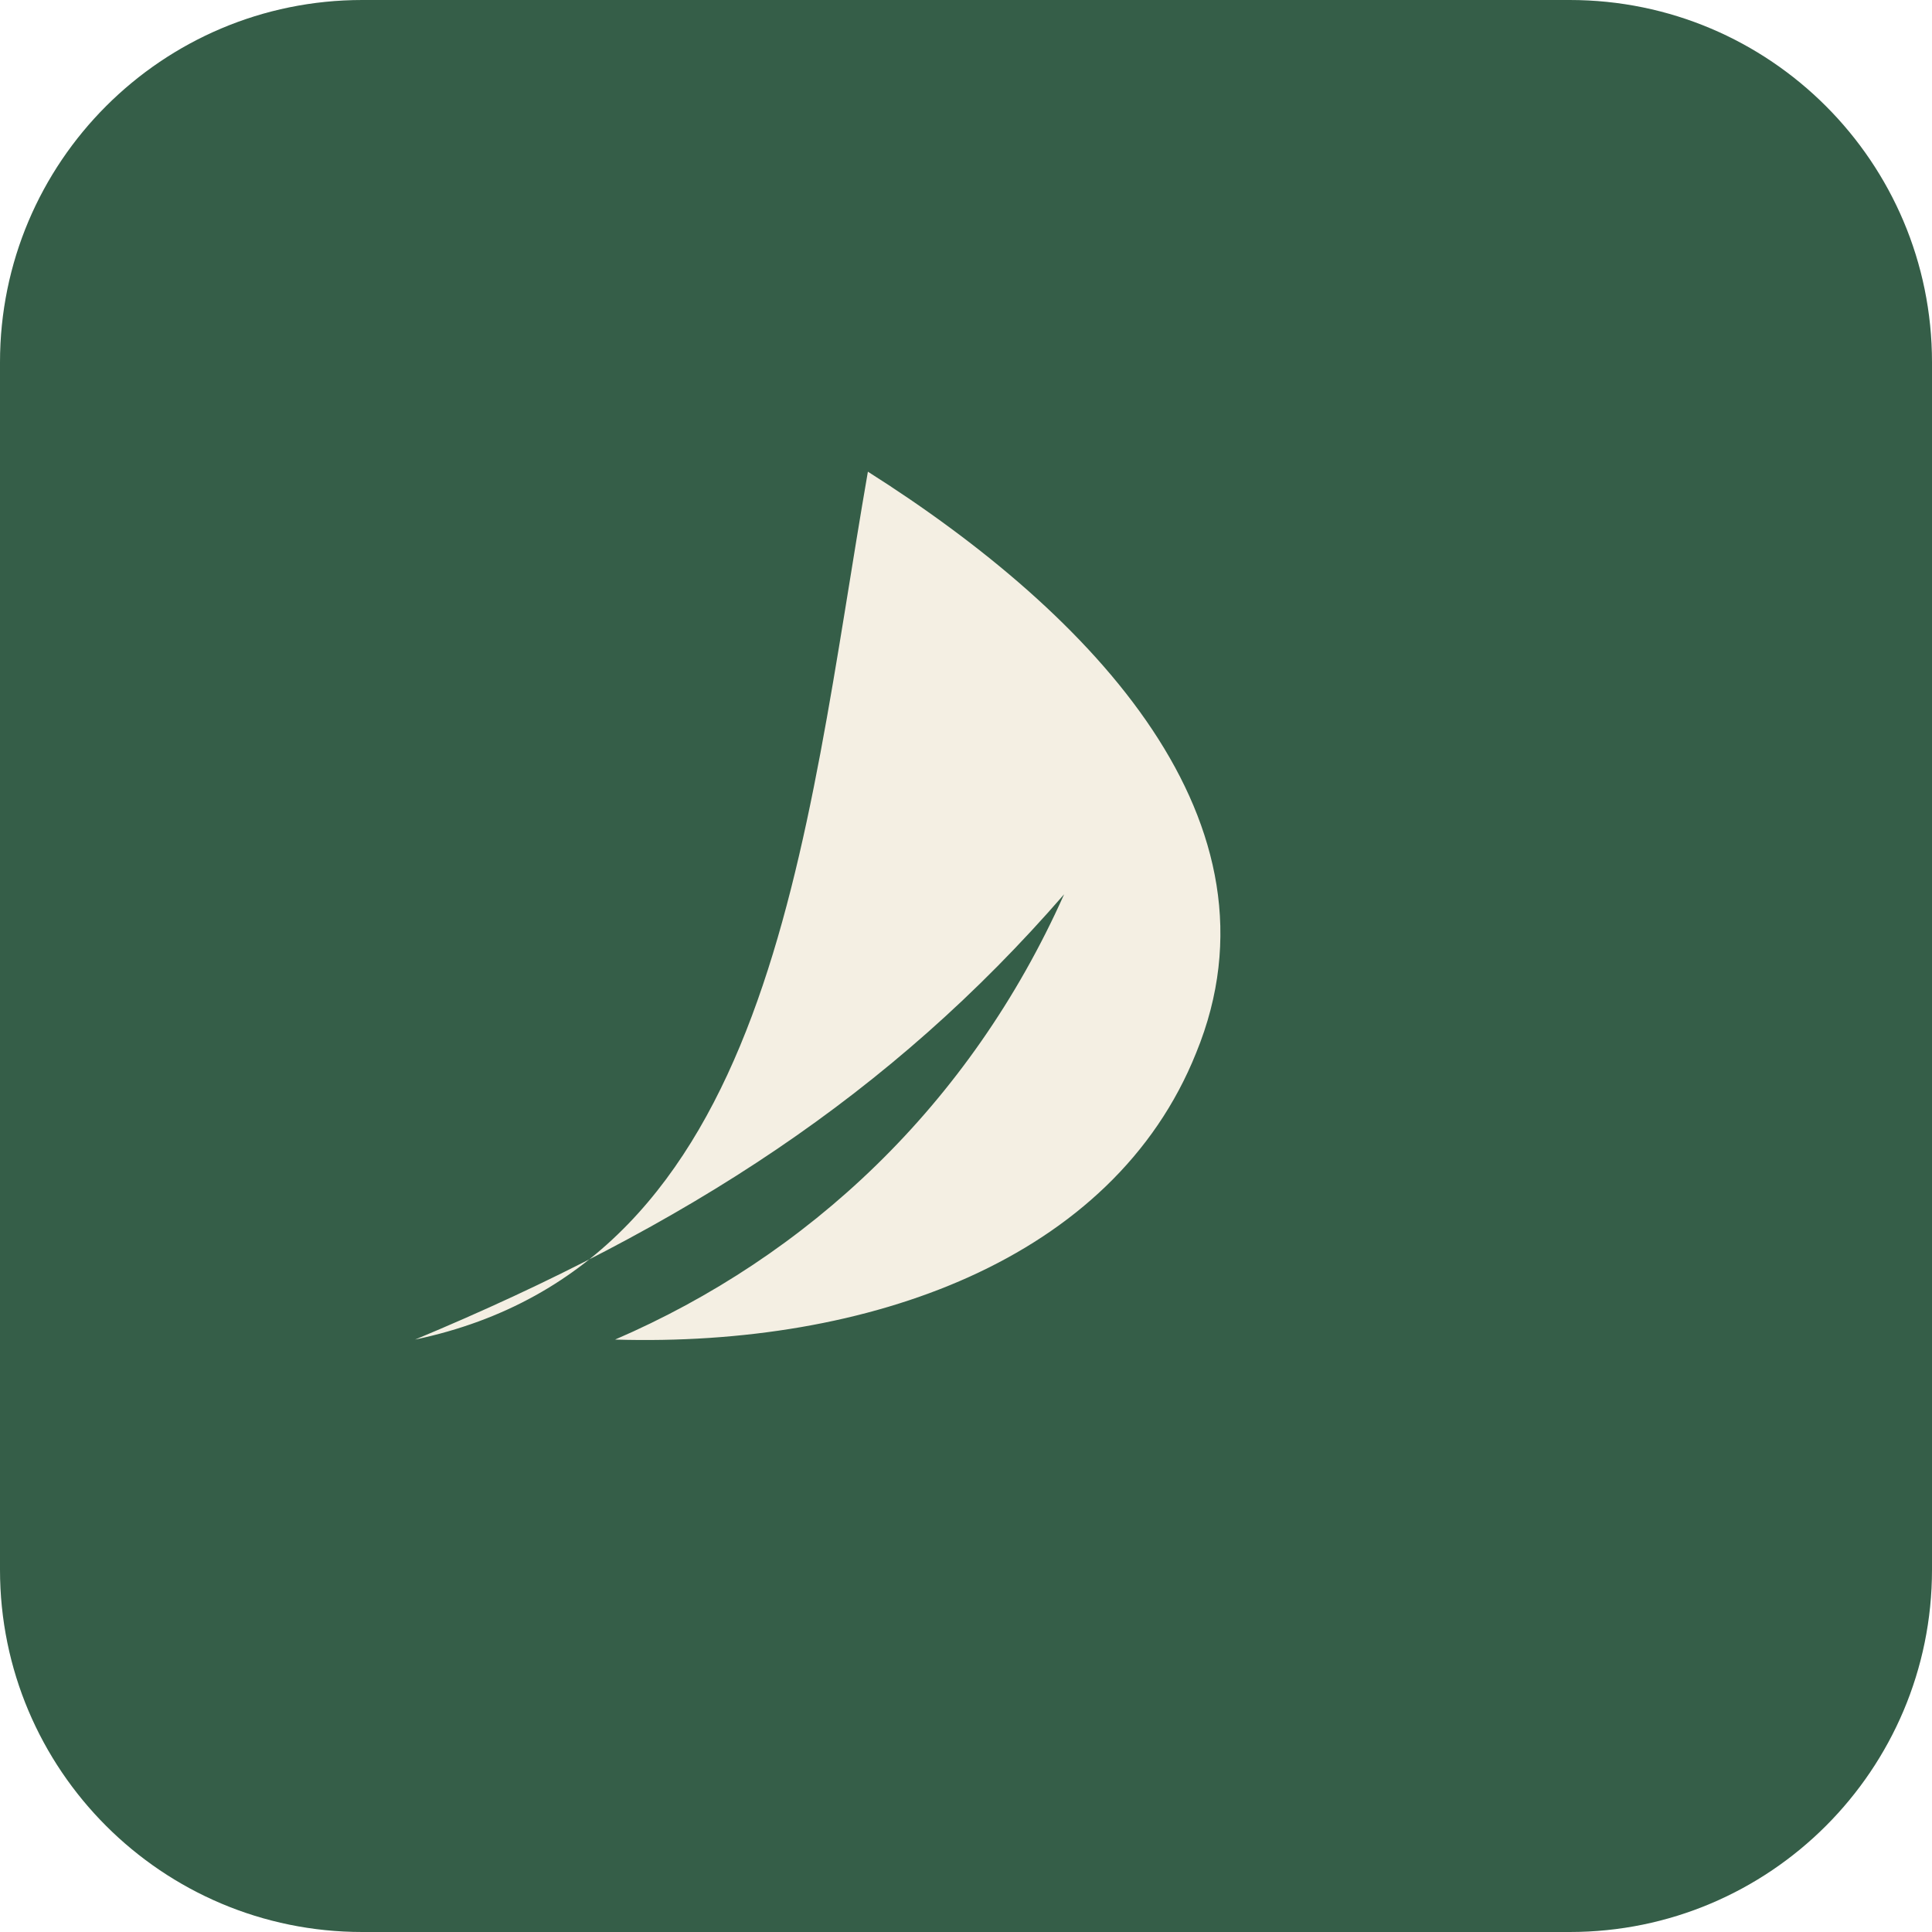
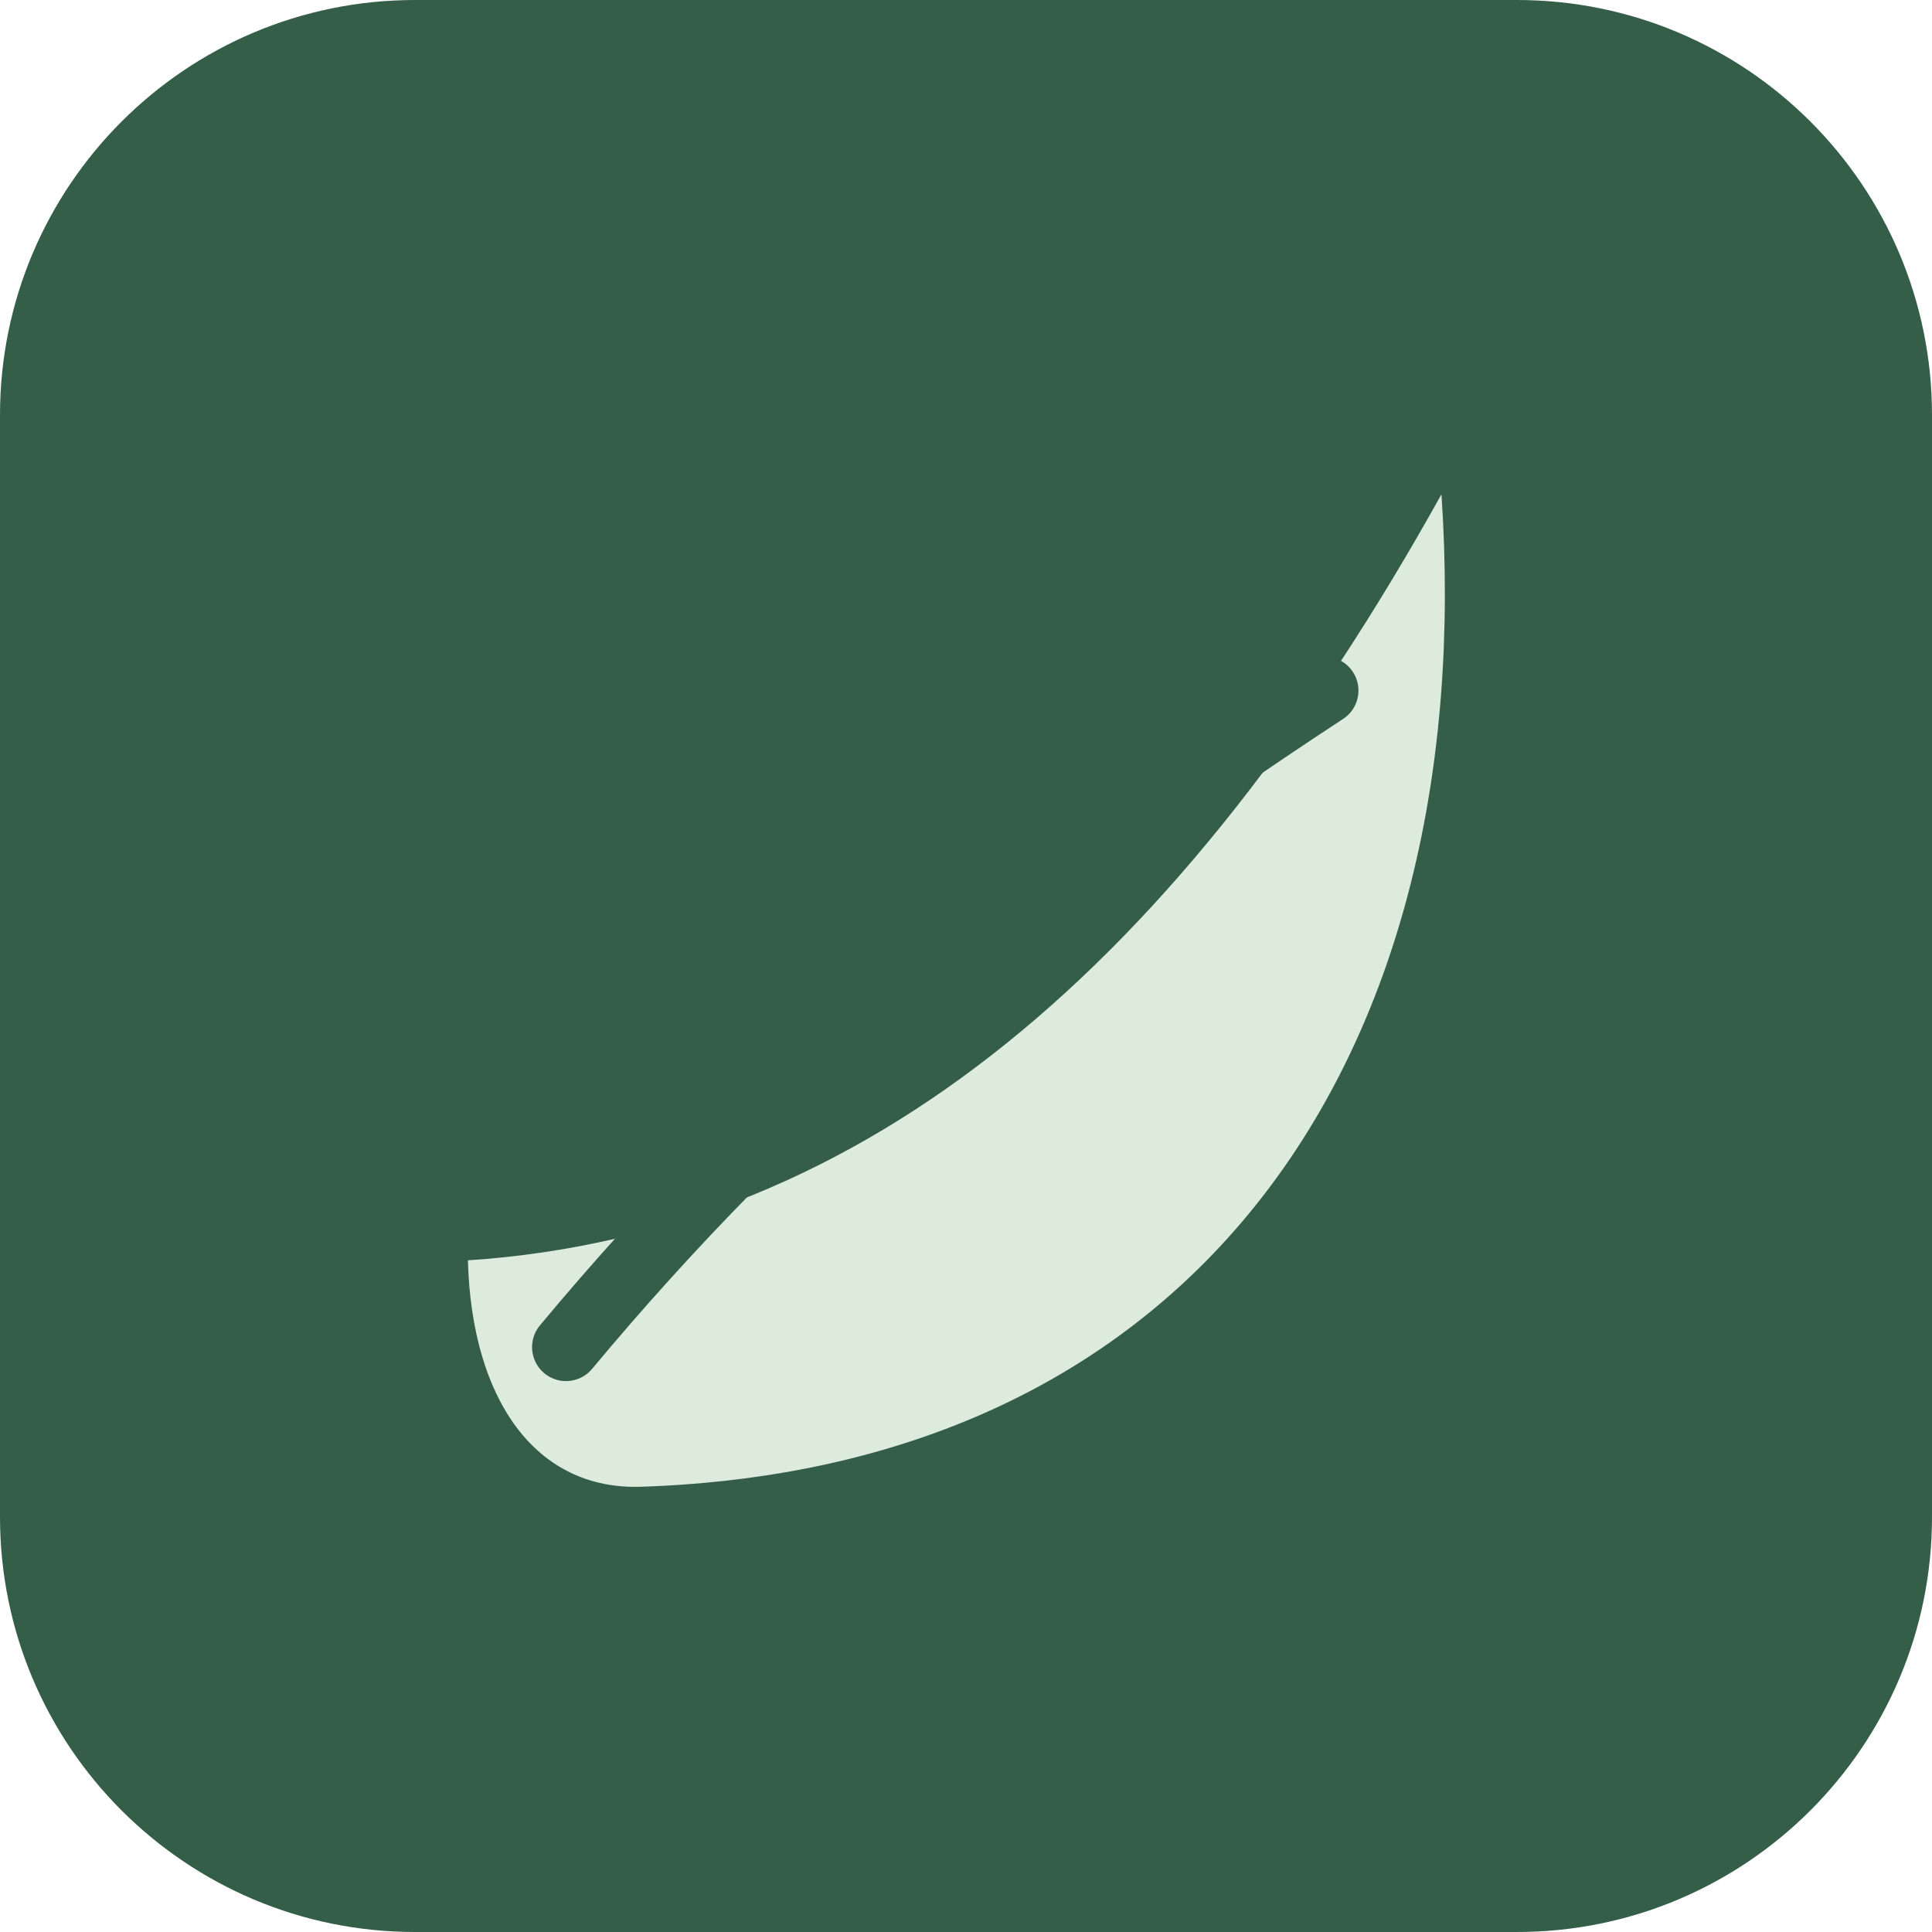
<svg xmlns="http://www.w3.org/2000/svg" viewBox="0 0 512 512">
-   <rect width="512" height="512" rx="96" fill="#355e48" />
-   <path d="M110 355c95-20 103-132 120-230 60 38 112 93 87 154-22 55-87 78-154 76 51-22 94-62 119-118-46 53-100 88-172 118z" fill="#f4efe3" />
+   <rect width="512" height="512" rx="110" fill="#355e48" />
+   <path d="M124 334c106-7 189-79 258-203 10 147-63 258-212 263-28 1-45-23-46-60z" fill="#dcebdc" />
+   <path d="M150 357c55-66 117-119 201-174" fill="none" stroke="#355e48" stroke-width="18" stroke-linecap="round" />
</svg>
